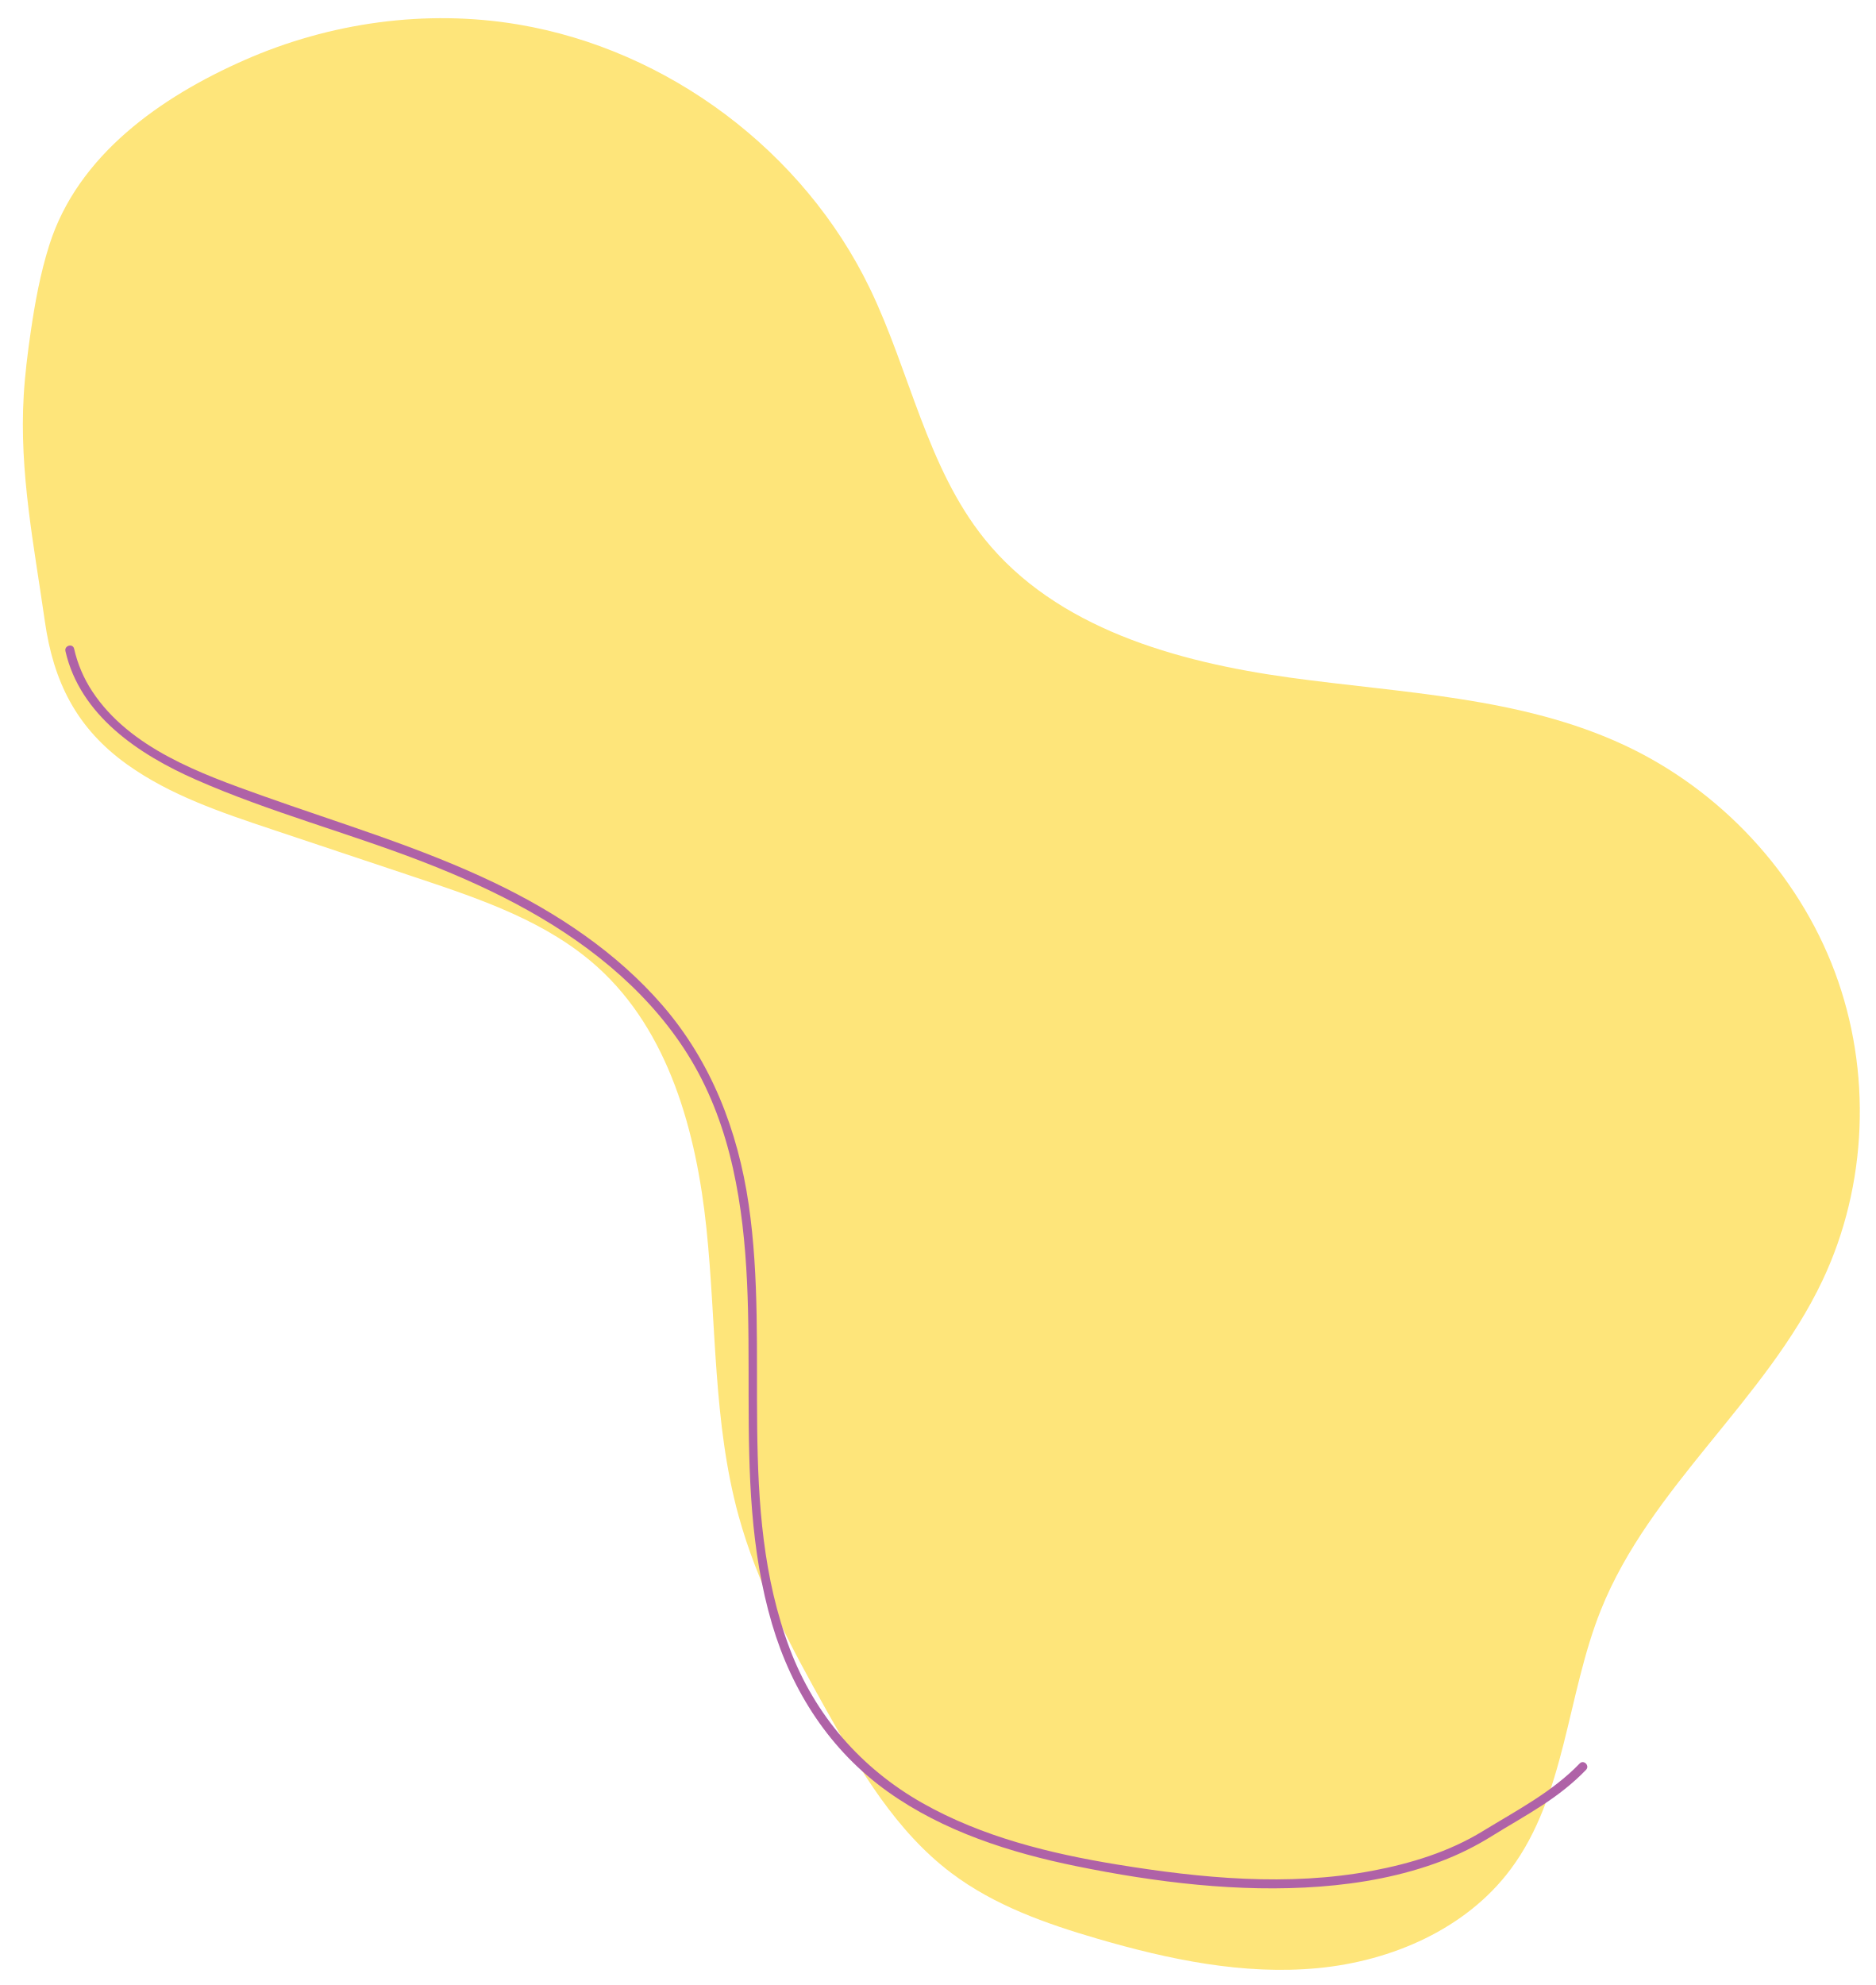
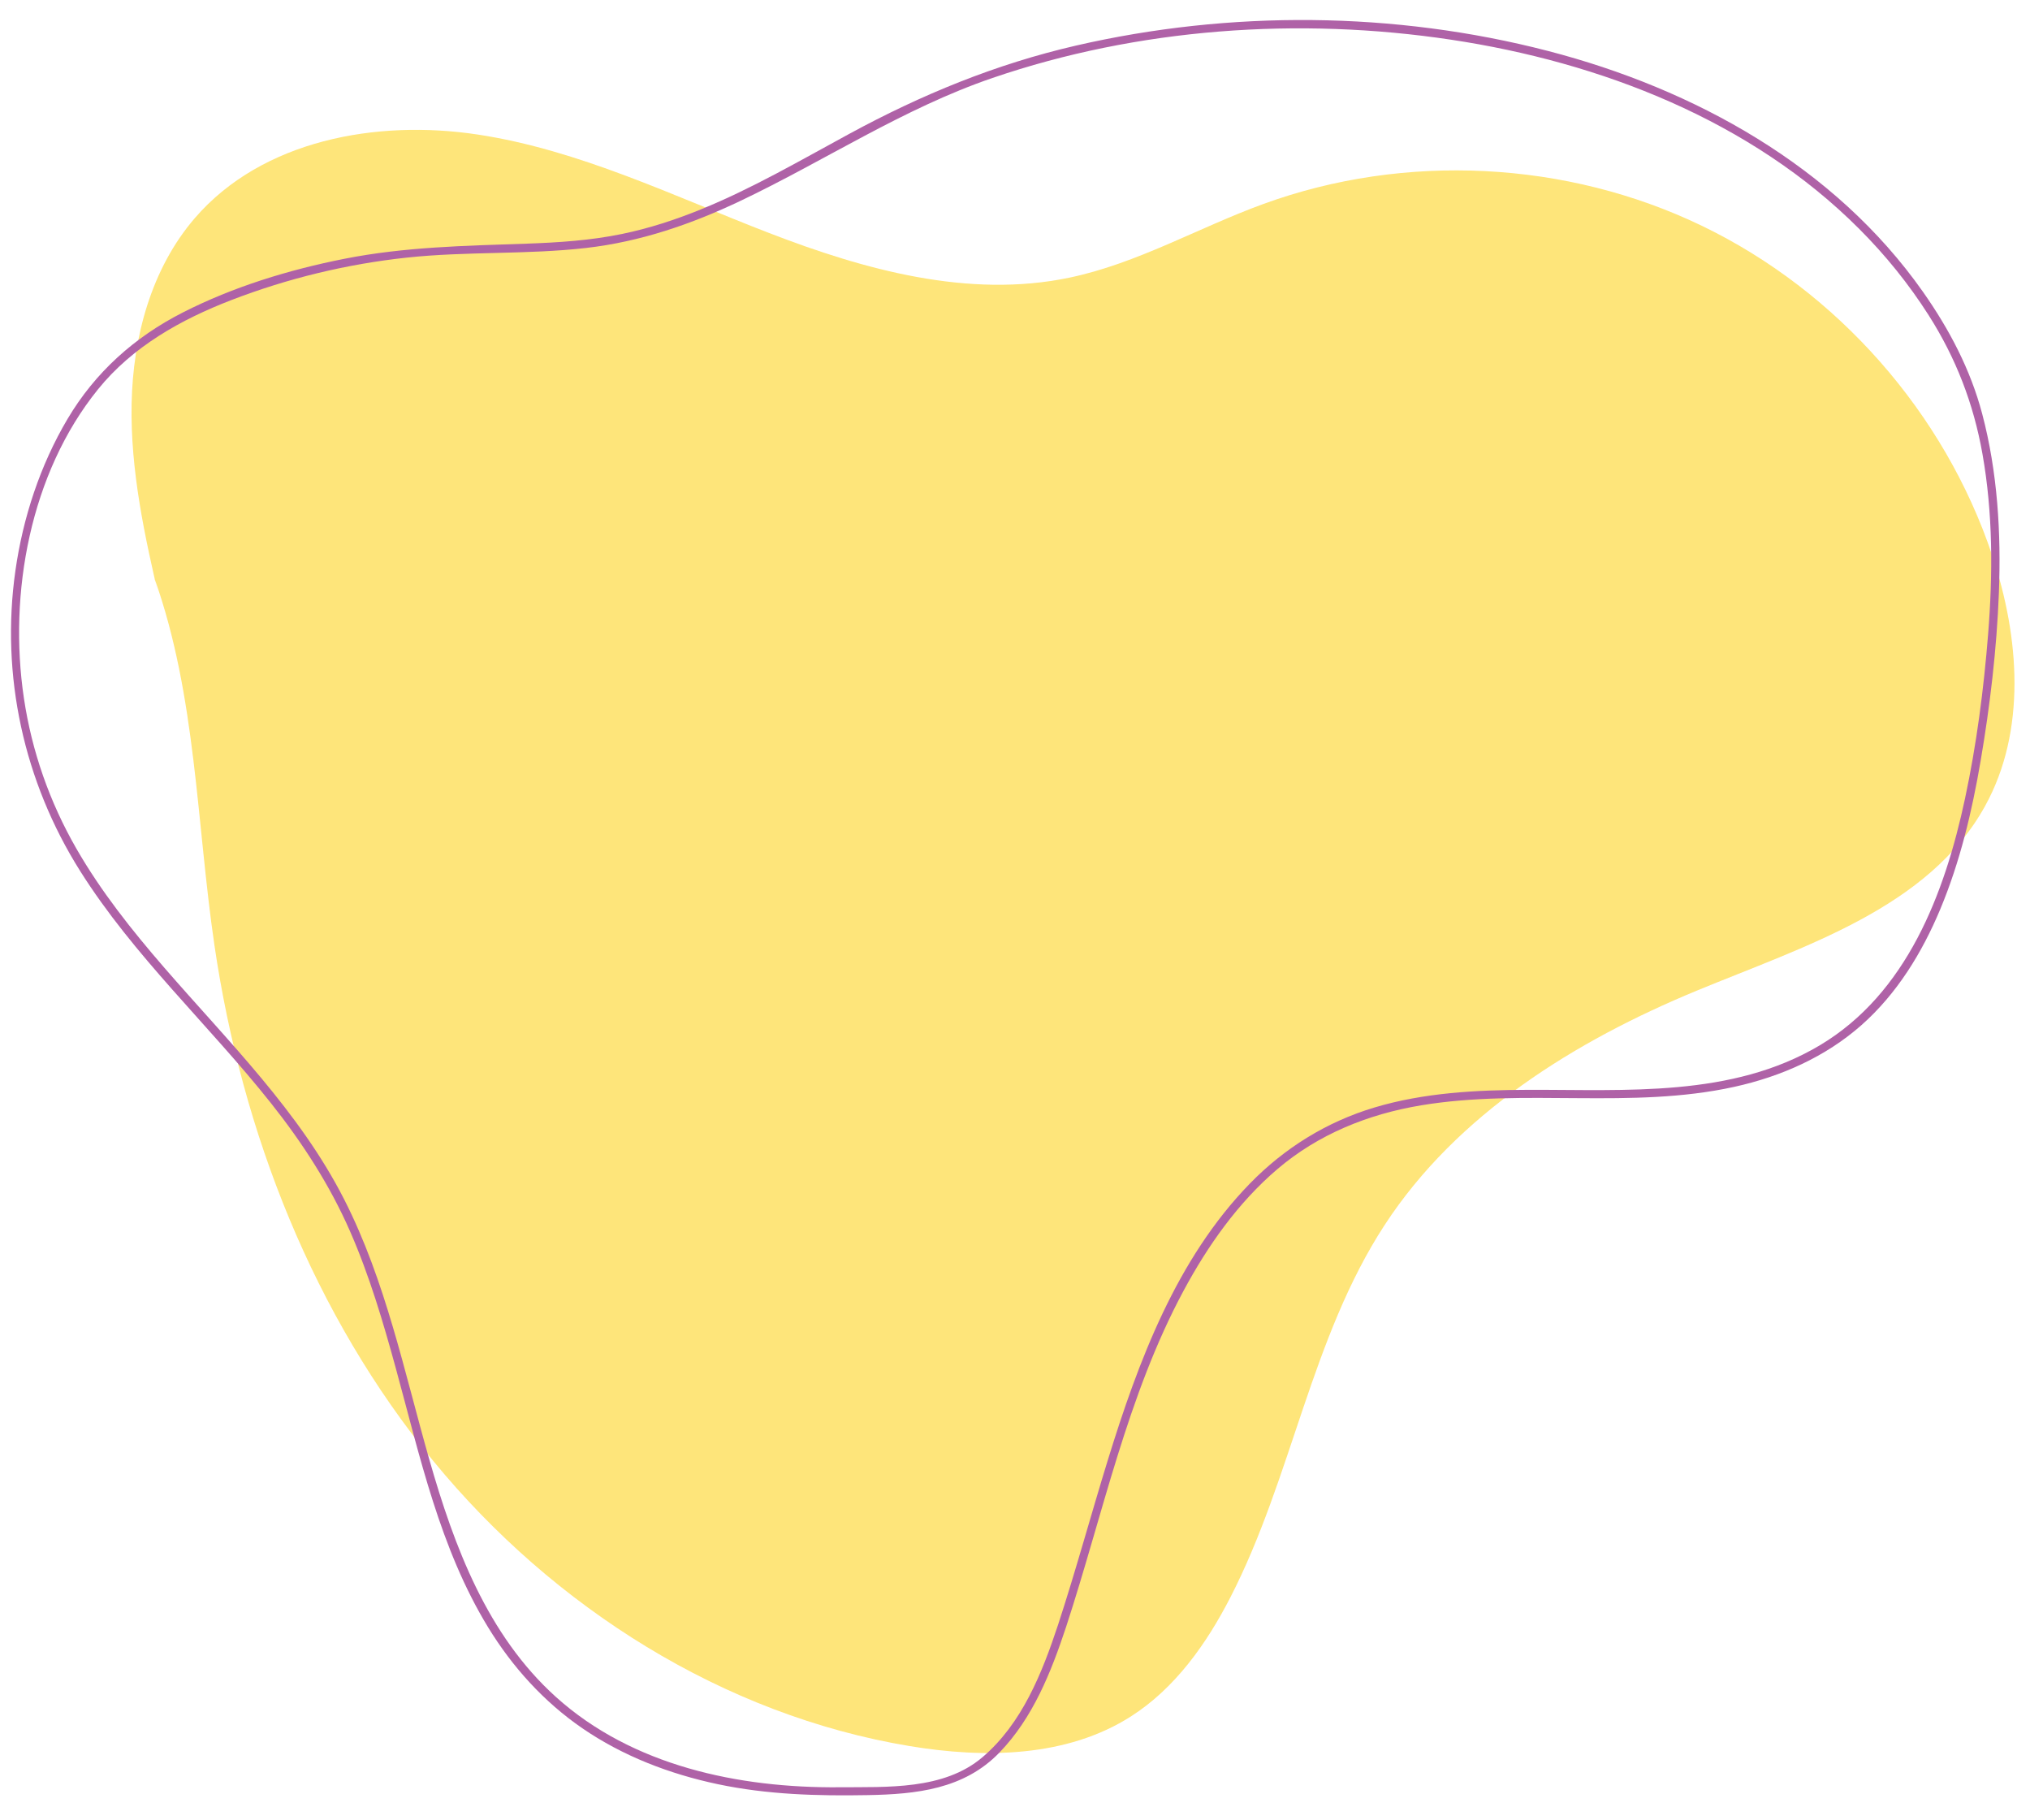
- <svg xmlns="http://www.w3.org/2000/svg" version="1.1" id="Layer_1" x="0px" y="0px" viewBox="0 0 1502.29 1589.66" style="enable-background:new 0 0 1502.29 1589.66;" xml:space="preserve">
+ <svg xmlns="http://www.w3.org/2000/svg" version="1.1" id="Layer_1" x="0px" y="0px" viewBox="0 0 1867.15 1673.33" style="enable-background:new 0 0 1867.15 1673.33;" xml:space="preserve">
  <style type="text/css">
	.st0{opacity:0.55;}
	.st1{fill:#FECF0C;}
	.st2{fill:#AF62A7;}
</style>
+   <g class="st0">
+     <path class="st1" d="M147.13,553.29c-14.01-59.79-27.26-120.47-26.08-181.87s18.1-124.41,58.21-170.91   c61.69-71.5,166.85-90.96,260.21-76.77s179.66,56.43,267.75,90.47s183.81,60.44,276.25,41.16c62.5-13.03,118.79-46.03,178.78-67.87   c129.92-47.3,278.82-39.82,403.34,20.27s223.03,171.99,266.85,303.12c25.06,74.99,31.63,161.11-6.6,230.33   c-51.86,93.89-166.11,128.84-265.23,169.82c-112.21,46.38-220.53,113.67-286.93,215.32c-67.73,103.7-85.34,232.33-141.95,342.5   c-21.99,42.8-50.87,83.61-91.42,109.53c-59.02,37.72-134.43,38.82-203.53,27.36c-171.49-28.45-327.71-127.54-438-261.9   S222.63,1041.7,197.3,869.72c-16.64-113.02-16.81-229.84-55.1-337.47" />
+   </g>
  <g>
-     <g class="st0">
-       <path class="st1" d="M101.93,612.29c-40.71-29.08-59.11-66.37-65.99-114.63c-8.6-60.37-20.62-119.44-16.95-180.84    c1.01-16.94,3.1-33.8,5.54-50.6c3.44-23.63,7.75-47.27,14.98-70.06C62.4,124.05,128.8,77.65,195.84,48.11    c68.31-30.09,145.35-40.9,219.1-28.52c120.29,20.2,228.68,101.51,281.73,211.34c32.13,66.52,45.58,143.16,91.9,200.71    c57.46,71.37,153.39,98.39,244.15,110.96c90.76,12.57,185.2,15.39,268.23,54.13c76.76,35.81,138.89,102.26,168.6,181.58    c29.7,79.33,26.37,170.63-9.89,247.18c-45.55,96.16-138,165.18-177.52,263.97c-27.37,68.42-28.17,148.51-72.27,207.56    c-35.67,47.77-95.24,73.54-154.59,79.15c-59.35,5.61-118.96-6.87-176.2-23.55c-41.29-12.03-82.7-26.68-117.04-52.57    c-44.15-33.27-73.18-82.36-100.22-130.58c-27.95-49.84-55.23-100.73-70.34-155.84c-20.43-74.57-17.64-153.24-25.7-230.14    c-8.06-76.9-29.9-157.42-87.35-209.17c-39.97-36.01-92.57-53.96-143.6-71.01c-39.17-13.09-78.34-26.17-117.51-39.26    C177.18,650.64,136.37,636.89,101.93,612.29z" />
-     </g>
    <g>
-       <g>
-         <path class="st2" d="M52.41,521.46c11.79,51.5,58.8,82.76,104.24,102.81c59.69,26.33,123.34,42.97,184.07,66.68     c56.46,22.04,111.48,49.94,156.8,90.8c21.82,19.67,41.13,42.15,56.19,67.42c15.9,26.68,26.54,56.05,33.31,86.3     c26.88,120.16-3.83,246.19,31.36,365.23c15.96,53.98,46.54,101.21,92.62,134.12c44.55,31.81,98.05,48.88,151.19,59.71     c63.5,12.94,130.09,21.2,194.89,16.33c32.93-2.48,66.06-8.54,97.02-20.25c14.24-5.38,27.74-12.09,40.66-20.14     c13.5-8.41,27.41-16.15,40.71-24.87c12.56-8.23,24.41-17.42,34.84-28.26c3.21-3.34-1.87-8.44-5.09-5.09     c-22.09,22.95-50.78,37.75-77.66,54.23c-26.96,16.52-57.71,25.93-88.62,31.75c-67.22,12.65-137,5.91-203.97-5.02     c-53.81-8.78-108.24-22.15-156.05-49.19c-49.32-27.89-86.24-70.39-106.3-123.47c-43.05-113.94-15.71-238.45-33.03-356.35     c-8.64-58.8-29.93-113.99-69.13-159.24c-36.71-42.37-84.53-74.13-134.81-98.18c-59.8-28.6-123.52-47.42-185.81-69.64     c-48.99-17.48-105.8-37.81-135.87-83.35c-6.93-10.5-11.82-21.99-14.62-34.25C58.32,515.03,51.37,516.94,52.41,521.46     L52.41,521.46z" />
-       </g>
+       <path class="st2" d="M980.55,1496.19c33.91-103.47,56.08-212.38,107.98-309.03c22.33-41.58,50.12-81.04,86.19-111.86    c37.72-32.22,83.66-50.72,132.31-58.8c95.39-15.85,193.13,3.88,288.06-17c43-9.46,84.04-27.56,117.21-56.92    c32.52-28.79,55.63-66.56,72.27-106.35c18.23-43.58,29.22-89.89,37.14-136.35c8.7-51,14.82-102.83,16.82-154.54    c2.14-55.19-1.2-111.27-15.37-164.84c-10.77-40.73-30.27-77.72-54.4-112.05c-81.24-115.54-210.47-186.74-345.04-221.61    c-140.88-36.51-292.44-37.58-434.17-4.89C915.9,58.93,847.62,87.02,781.3,123.01c-44.87,24.34-89.18,50.22-136.55,69.52    c-23.59,9.61-47.91,17.55-72.88,22.68c-28.89,5.94-58.38,7.86-87.8,8.87c-56.29,1.93-111.92,2.94-167.39,13.93    c-51,10.1-102.12,25.72-148.56,49.37c-44.39,22.61-80.6,54.98-106.05,97.97c-25.15,42.49-40.97,90.72-47.91,139.51    c-13.7,96.35,7.73,193.92,59.55,276.12c49.38,78.33,118.32,141.4,175.59,213.59c28.86,36.37,54.07,75.28,72.72,117.88    c17.75,40.54,30.34,83.15,42.02,125.77c22.2,81.03,40.57,165.8,84.92,238.31c22.3,36.46,51.29,68.52,86.6,92.78    c37.34,25.65,80.42,42.13,124.59,51.45c45.58,9.62,91.59,10.92,138,10.07c44.7-0.81,88.46-5.38,121.1-39.12    C950.07,1579.86,966.86,1537.59,980.55,1496.19c1.55-4.68-5.82-6.68-7.36-2.03c-14.62,44.22-33.14,90.93-69.61,121.88    c-35.67,30.27-87.69,27.18-131.56,27.57c-92.42,0.82-190.33-19.58-260.78-83.13c-63.14-56.96-93.43-138.11-116.26-217.87    c-23.11-80.72-40.09-164.41-78.48-239.76c-41.21-80.86-106.67-145.14-165.45-213.02c-29.71-34.3-58.13-70-80.8-109.43    c-24.57-42.74-41-89.54-48.26-138.32C7.6,545.69,27.77,435.19,90.12,358.06c31.79-39.33,76.22-64.21,122.79-82.15    c51.71-19.92,106.14-33.09,161.24-39c54.85-5.89,110.23-2.62,165.03-8.89c49.94-5.72,96.91-21.88,142.12-43.41    c77.78-37.04,149.58-84.88,231.53-112.9c134.21-45.89,281.79-56.27,421.76-35.21c137.69,20.72,275.86,74.2,375.61,174.13    c24.01,24.05,45.48,50.58,63.73,79.25c25.11,39.44,41.27,81.26,49.46,127.38c9.72,54.72,9.64,110.66,5.24,165.91    c-4.04,50.72-10.65,101.61-21.29,151.39c-18.6,87.02-53.47,179.18-133.74,226.86c-80.88,48.05-178.09,40.5-268.33,40.81    c-47.32,0.16-95.41,2.59-141.02,16.23c-43.93,13.14-82.79,37.23-114.71,70.04c-67.52,69.37-102.6,163.52-130.61,254.29    c-15.54,50.37-29.32,101.28-45.74,151.38C971.65,1498.84,979.02,1500.85,980.55,1496.19z" />
    </g>
  </g>
</svg>
